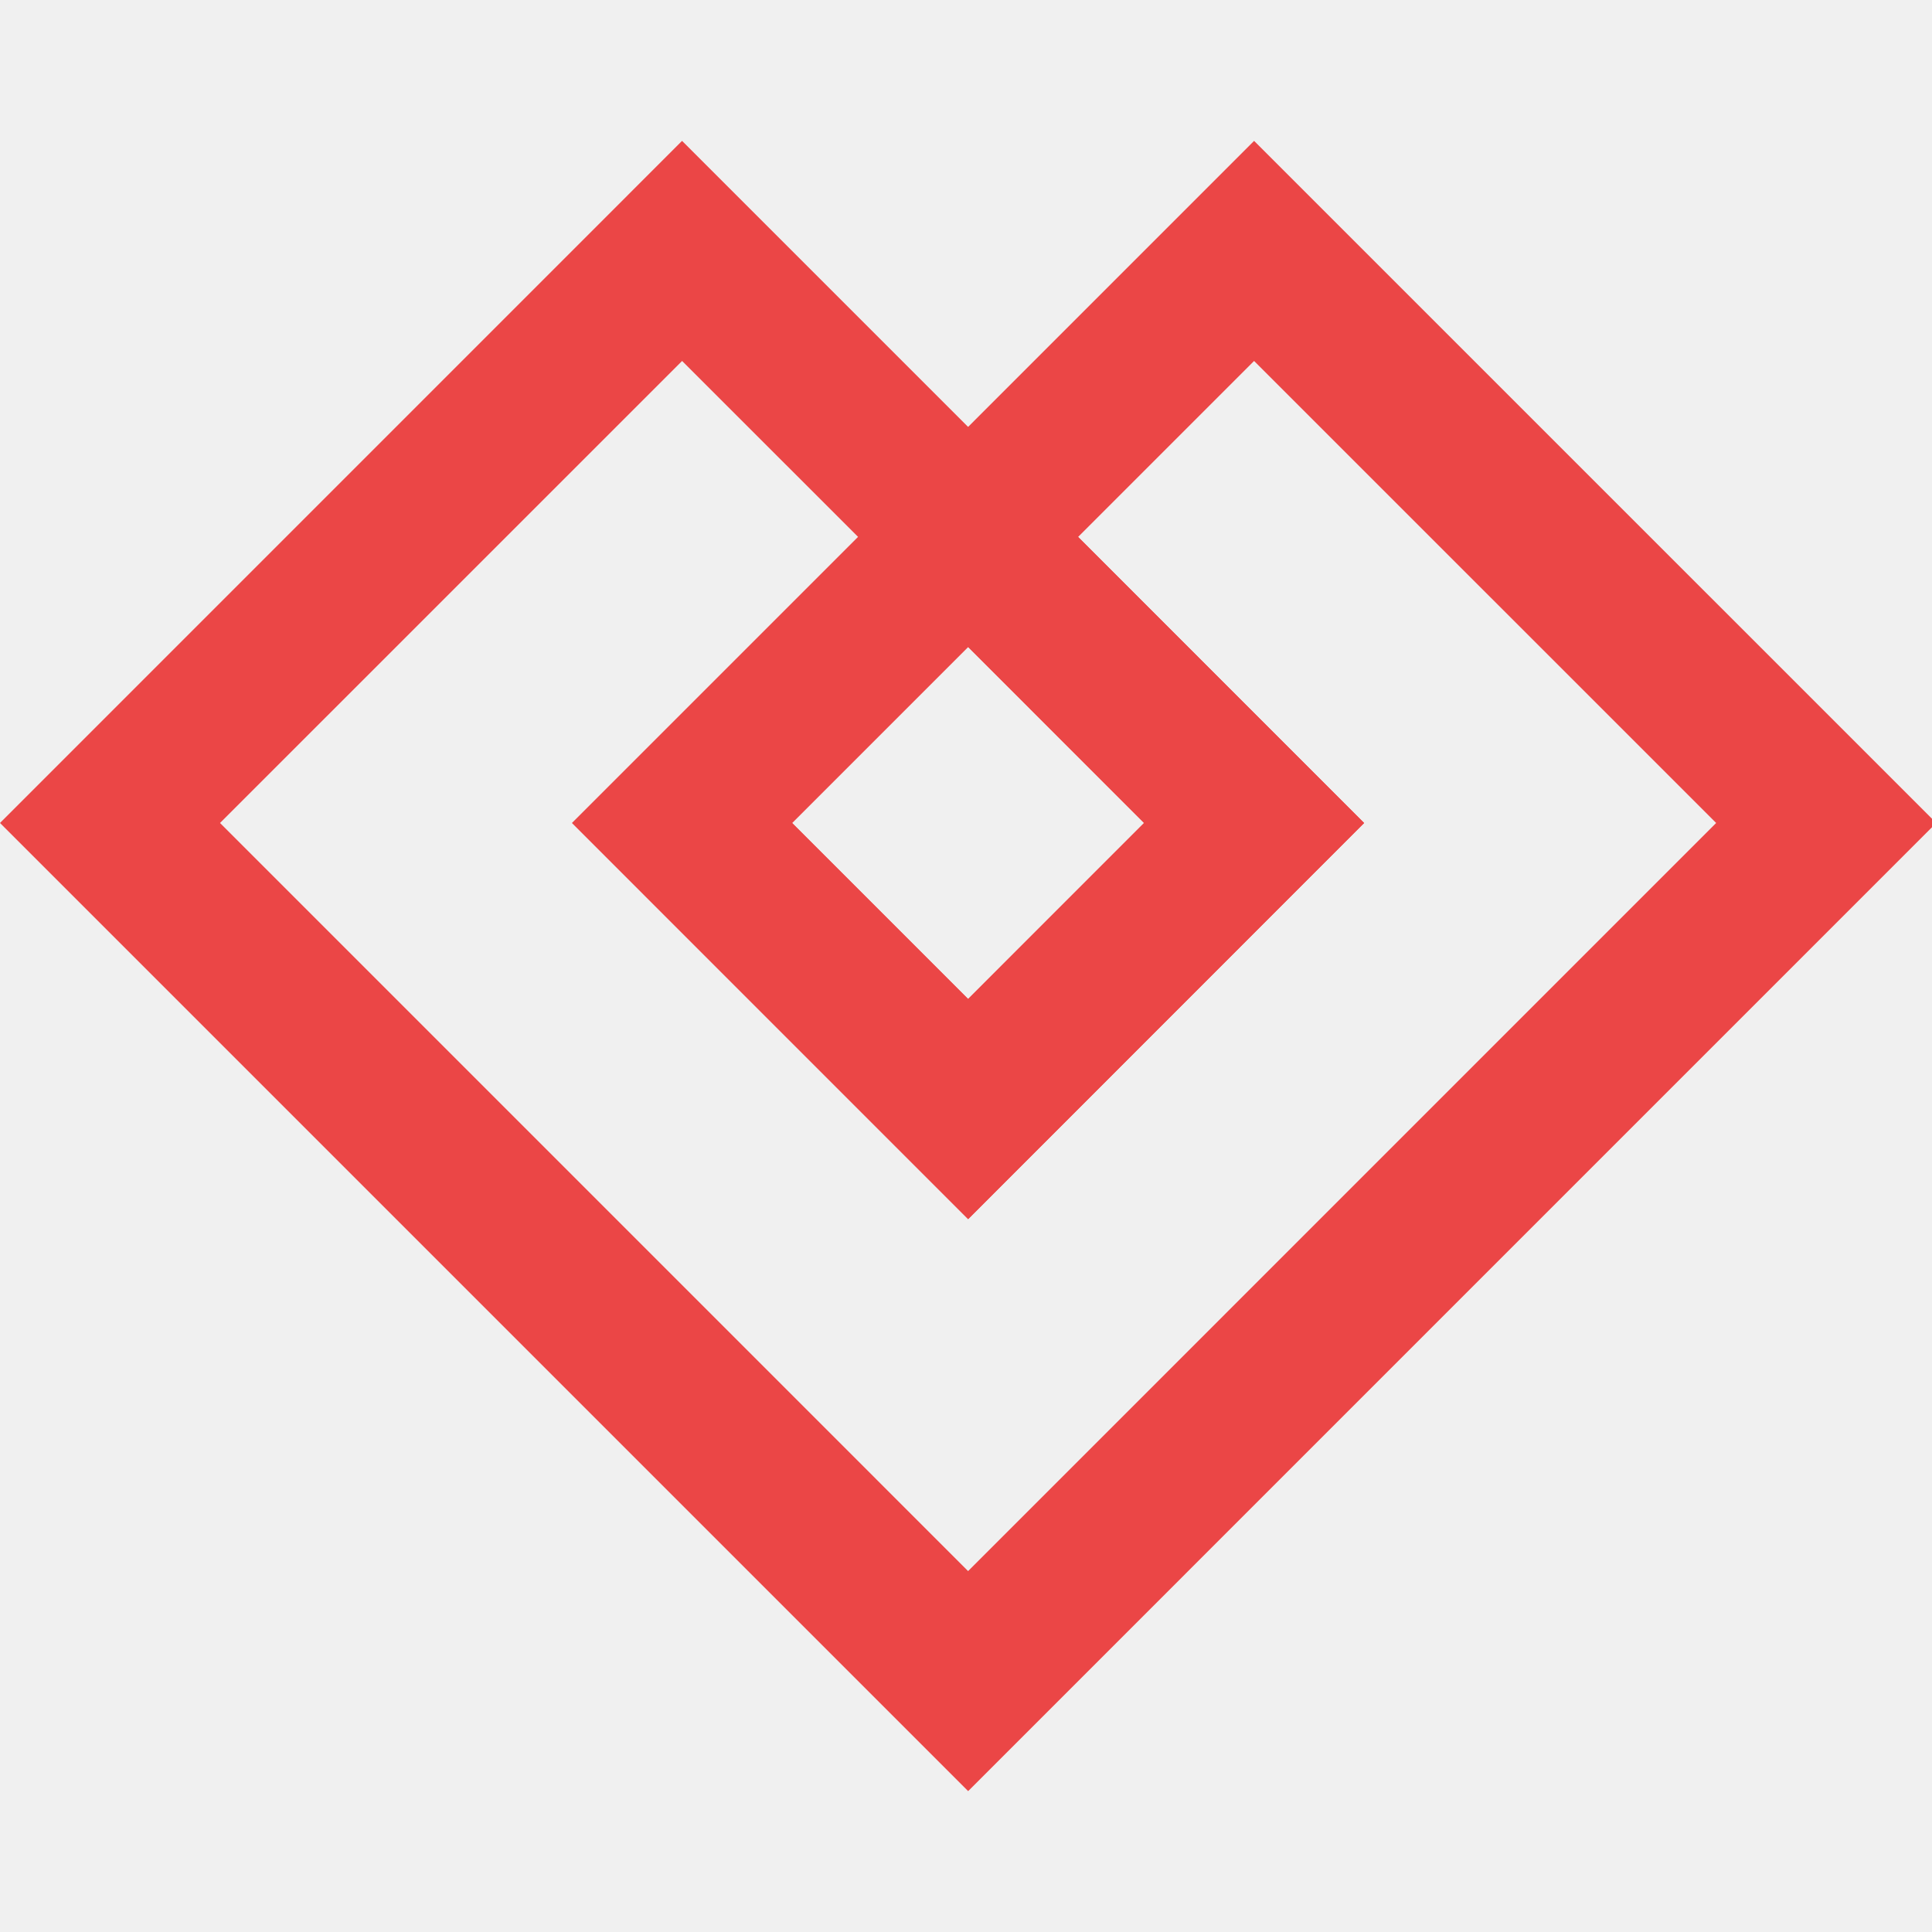
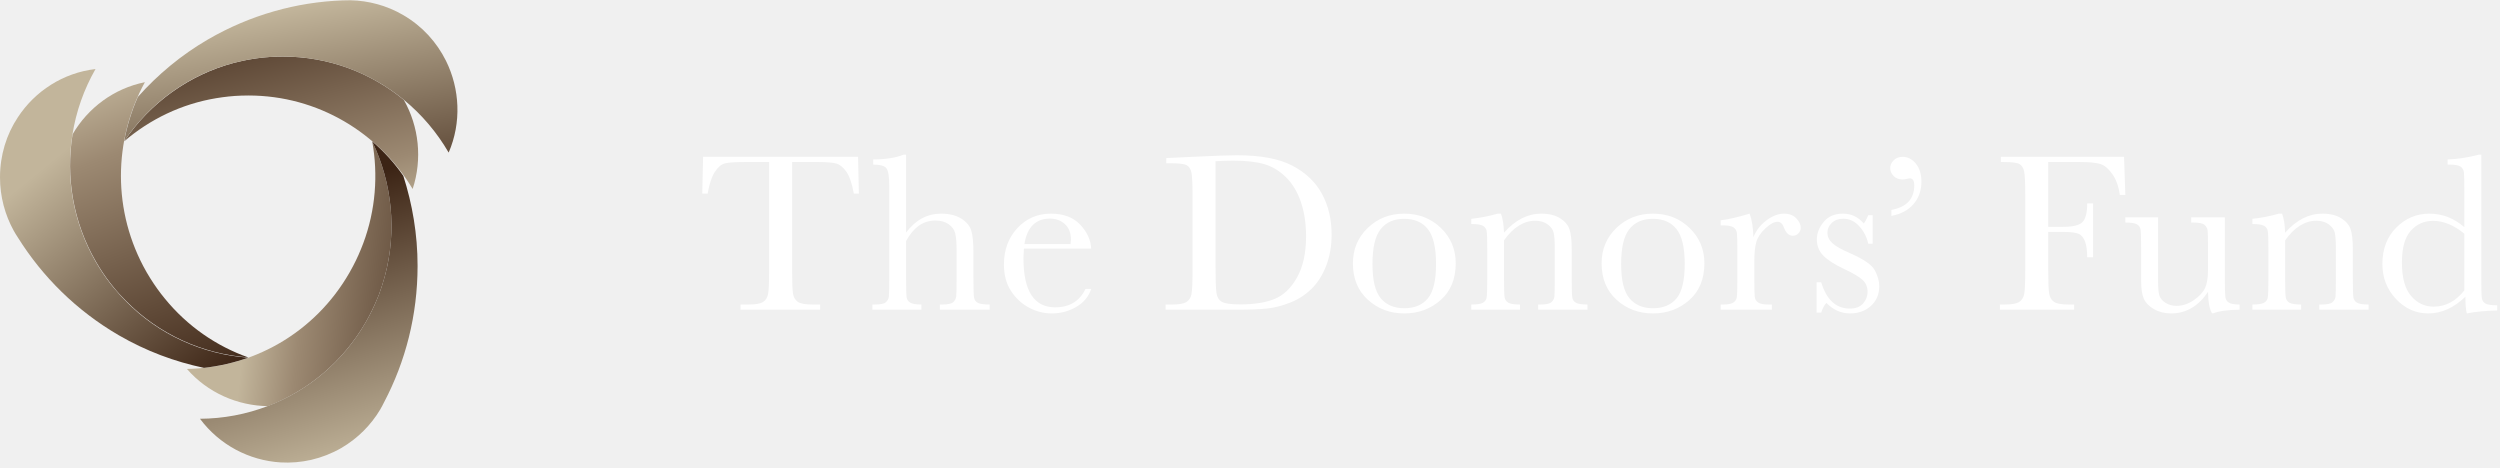
- <svg xmlns="http://www.w3.org/2000/svg" version="1.1" id="Layer_1" x="0px" y="0px" width="36px" height="36px" viewBox="0 0 36 36" enable-background="new 0 0 36 36" xml:space="preserve">
-   <g>
-     <g>
-       <g>
-         <path fill="#EB4646" d="M18.04,22.717l-7.38-7.381l7.38-7.38l7.378,7.38L18.04,22.717z M14.759,15.335l3.28,3.28l3.279-3.28     l-3.279-3.28L14.759,15.335z" />
+ <svg xmlns="http://www.w3.org/2000/svg" width="262px" height="49px" viewBox="0 0 262 49" version="1.1">
+   <defs>
+     <linearGradient x1="31.888%" y1="-6.553%" x2="62.085%" y2="117.313%" id="linearGradient-1">
+       <stop stop-color="#C2B59B" offset="0%" />
+       <stop stop-color="#9C8972" offset="23.56%" />
+       <stop stop-color="#3C2415" offset="100%" />
+     </linearGradient>
+     <linearGradient x1="94.523%" y1="127.025%" x2="-1.983%" y2="-34.724%" id="linearGradient-2">
+       <stop stop-color="#C2B59B" offset="0%" />
+       <stop stop-color="#9C8972" offset="23.56%" />
+       <stop stop-color="#3C2415" offset="100%" />
+     </linearGradient>
+     <linearGradient x1="32.385%" y1="45.44%" x2="142.539%" y2="61.971%" id="linearGradient-3">
+       <stop stop-color="#C2B59B" offset="0%" />
+       <stop stop-color="#9C8972" offset="23.56%" />
+       <stop stop-color="#3C2415" offset="100%" />
+     </linearGradient>
+     <linearGradient x1="23.376%" y1="29.009%" x2="78.665%" y2="110.707%" id="linearGradient-4">
+       <stop stop-color="#C2B59B" offset="0%" />
+       <stop stop-color="#3C2415" offset="100%" />
+     </linearGradient>
+     <linearGradient x1="29.145%" y1="12.968%" x2="81.321%" y2="154.363%" id="linearGradient-5">
+       <stop stop-color="#C2B59B" offset="0%" />
+       <stop stop-color="#3C2415" offset="100%" />
+     </linearGradient>
+     <linearGradient x1="58.926%" y1="102.419%" x2="41.577%" y2="17.801%" id="linearGradient-6">
+       <stop stop-color="#C2B59B" offset="0%" />
+       <stop stop-color="#3C2415" offset="100%" />
+     </linearGradient>
+   </defs>
+   <g id="Page-1" stroke="none" stroke-width="1" fill="none" fill-rule="evenodd">
+     <g id="Group-14">
+       <g id="DONURS-02" fill-rule="nonzero">
+         <g id="Layer_1">
+           <g id="Layer_2">
+             <g id="Group">
+               <g id="Shape">
+                 <path d="M17.295,31.318 C16.736,30.642 16.233,29.938 15.757,29.178 C15.631,28.967 15.492,28.756 15.366,28.531 C11.717,22.155 11.898,14.624 15.184,8.614 C11.954,9.262 9.214,11.302 7.606,14.075 C6.893,18.509 7.634,23.21 10.039,27.391 C10.5,28.193 11.004,28.953 11.563,29.671 C11.661,29.797 11.759,29.924 11.856,30.037 C12.276,30.572 12.723,31.05 13.185,31.515 C16.638,35.033 21.238,37.102 26.006,37.454 L26.006,37.454 C22.678,36.272 19.644,34.189 17.295,31.318 Z" fill="url(#linearGradient-1)" />
+                 <path d="M42.322,10.472 C38.869,7.629 34.465,5.926 29.641,5.926 C28.718,5.926 27.823,5.982 26.929,6.109 C26.775,6.123 26.621,6.151 26.467,6.179 C25.81,6.278 25.153,6.432 24.524,6.587 C19.77,7.854 15.701,10.824 13.017,14.807 L13.017,14.807 C15.715,12.499 19.015,10.894 22.664,10.289 C23.531,10.148 24.384,10.05 25.279,10.022 C25.53,10.008 25.768,10.008 26.034,10.008 C33.346,10.008 39.736,13.949 43.245,19.804 C44.28,16.665 43.902,13.259 42.322,10.472 Z" fill="url(#linearGradient-2)" />
+                 <path d="M39.009,14.821 L39.009,14.821 C39.638,18.312 39.372,22 38.072,25.49 C37.764,26.307 37.415,27.109 36.995,27.897 C36.883,28.122 36.758,28.334 36.632,28.559 C32.983,34.935 26.411,38.552 19.588,38.665 C21.755,41.156 24.887,42.521 28.075,42.564 C32.242,40.959 35.905,37.961 38.324,33.781 C38.785,32.978 39.19,32.148 39.526,31.332 C39.582,31.191 39.638,31.036 39.708,30.895 C39.945,30.262 40.141,29.628 40.323,28.981 C41.623,24.195 41.092,19.156 39.009,14.821 Z" fill="url(#linearGradient-3)" />
+                 <path d="M26.02,37.482 L25.992,37.482 L25.992,37.482 C21.224,37.131 16.624,35.076 13.171,31.543 C12.709,31.078 12.262,30.572 11.842,30.065 C11.745,29.952 11.647,29.811 11.549,29.699 C10.99,28.981 10.5,28.235 10.025,27.419 C7.62,23.238 6.879,18.537 7.592,14.103 C7.97,11.697 8.794,9.36 10.011,7.235 C6.613,7.629 3.663,9.557 1.874,12.288 C0.685,14.075 0,16.257 0,18.593 C0,20.62 0.531,22.535 1.44,24.181 C1.58,24.435 1.734,24.674 1.888,24.913 C4.446,28.995 7.997,32.542 12.444,35.132 C15.31,36.793 18.302,37.905 21.378,38.552 C22.958,38.369 24.524,38.017 26.02,37.482 Z" fill="url(#linearGradient-4)" />
+                 <path d="M46.741,6.376 C45.776,4.434 44.266,2.745 42.252,1.576 C40.519,0.563 38.603,0.07 36.744,0.028 C36.45,0.028 36.17,0.042 35.877,0.042 C31.081,0.225 26.257,1.548 21.811,4.124 C18.973,5.771 16.512,7.84 14.443,10.162 C13.786,11.64 13.31,13.203 13.017,14.793 C15.701,10.796 19.77,7.826 24.524,6.587 C25.167,6.432 25.81,6.278 26.467,6.179 C26.621,6.151 26.775,6.137 26.929,6.109 C27.823,5.996 28.718,5.926 29.641,5.926 C34.437,5.926 38.855,7.629 42.322,10.458 C44.21,12.006 45.79,13.878 47.02,15.99 C48.376,12.851 48.195,9.318 46.741,6.376 Z" fill="url(#linearGradient-5)" />
+                 <path d="M39.009,14.821 C41.092,19.156 41.623,24.195 40.323,28.967 C40.141,29.614 39.945,30.248 39.708,30.881 C39.652,31.022 39.596,31.177 39.526,31.318 C39.19,32.148 38.785,32.978 38.324,33.767 C35.919,37.947 32.256,40.945 28.075,42.55 C25.81,43.422 23.391,43.873 20.958,43.887 C23.014,46.645 26.118,48.25 29.389,48.461 C31.543,48.588 33.752,48.109 35.765,46.955 C37.499,45.942 38.883,44.534 39.848,42.916 C39.987,42.662 40.127,42.423 40.253,42.155 C42.504,37.877 43.762,33.021 43.762,27.855 C43.762,24.561 43.217,21.394 42.266,18.425 C41.33,17.073 40.239,15.877 39.009,14.821 Z" fill="url(#linearGradient-6)" />
+               </g>
+             </g>
+           </g>
+         </g>
      </g>
-     </g>
-     <g>
-       <g>
-         <path fill="#EB4646" d="M18.04,33.375L0,15.335l12.709-12.71l5.33,5.33l5.329-5.33l12.711,12.71L18.04,33.375z M4.1,15.335     l13.939,13.94l13.939-13.94l-8.61-8.609l-3.279,3.279l5.329,5.33l-7.378,7.381l-7.38-7.381l5.33-5.33l-3.28-3.279L4.1,15.335z      M14.759,15.335l3.28,3.28l3.279-3.28l-3.279-3.28L14.759,15.335z" />
+       <g id="Group-4" transform="translate(73.59835, 15.93366)" fill="#FFFFFF">
+         <path d="M0.566,4.353 L0,4.353 L0.086,0.502 L16.326,0.502 L16.412,4.353 L15.882,4.353 C15.691,3.298 15.432,2.536 15.103,2.067 C14.773,1.599 14.42,1.311 14.042,1.205 C13.664,1.098 13.018,1.046 12.104,1.046 L9.415,1.046 L9.415,12.352 C9.415,13.604 9.445,14.428 9.506,14.821 C9.57,15.216 9.734,15.506 10.006,15.696 C10.277,15.885 10.788,15.98 11.536,15.98 L12.35,15.98 L12.35,16.523 L4.008,16.523 L4.008,15.98 L4.874,15.98 C5.589,15.98 6.084,15.892 6.36,15.72 C6.637,15.546 6.812,15.277 6.89,14.91 C6.969,14.544 7.007,13.692 7.007,12.352 L7.007,1.046 L4.529,1.046 C3.45,1.046 2.727,1.094 2.357,1.193 C1.987,1.291 1.639,1.589 1.314,2.086 C0.989,2.581 0.741,3.338 0.566,4.353" id="Fill-1" />
+         <path d="M21.359,8.441 C21.854,7.779 22.407,7.284 23.018,6.952 C23.632,6.622 24.304,6.457 25.038,6.457 C25.867,6.457 26.557,6.622 27.103,6.952 C27.651,7.284 28.006,7.691 28.171,8.175 C28.336,8.66 28.417,9.446 28.417,10.532 L28.417,13.202 C28.417,14.336 28.44,15.026 28.485,15.27 C28.531,15.515 28.666,15.694 28.886,15.807 C29.11,15.923 29.521,15.98 30.122,15.98 L30.122,16.523 L24.901,16.523 L24.901,15.98 L25.137,15.98 C25.736,15.98 26.126,15.896 26.301,15.731 C26.479,15.566 26.58,15.371 26.611,15.147 C26.639,14.922 26.654,14.275 26.654,13.202 L26.654,10.296 C26.654,9.493 26.603,8.898 26.506,8.513 C26.408,8.127 26.174,7.807 25.809,7.556 C25.441,7.303 24.985,7.177 24.431,7.177 C23.79,7.177 23.213,7.357 22.704,7.715 C22.194,8.073 21.747,8.611 21.359,9.328 L21.359,13.202 C21.359,14.289 21.379,14.96 21.415,15.211 C21.453,15.464 21.577,15.654 21.793,15.784 C22.006,15.914 22.397,15.98 22.965,15.98 L22.965,16.523 L17.83,16.523 L17.83,15.98 L18.089,15.98 C18.683,15.98 19.066,15.898 19.243,15.737 C19.421,15.575 19.522,15.382 19.553,15.158 C19.581,14.934 19.596,14.282 19.596,13.202 L19.596,3.563 C19.596,2.586 19.499,1.966 19.304,1.707 C19.111,1.447 18.65,1.317 17.916,1.317 L17.916,0.774 C19.193,0.774 20.253,0.609 21.1,0.277 L21.359,0.277 L21.359,8.441 Z" id="Fill-3" />
+         <path d="M38.598,9.646 C38.621,9.465 38.634,9.303 38.634,9.163 C38.634,8.469 38.423,7.931 37.999,7.55 C37.576,7.167 37.056,6.977 36.439,6.977 C34.94,6.977 34.049,7.867 33.76,9.646 L38.598,9.646 Z M40.757,10.12 L33.712,10.12 C33.679,10.584 33.661,10.931 33.661,11.159 C33.661,12.86 33.94,14.138 34.493,14.993 C35.049,15.847 35.878,16.275 36.982,16.275 C38.479,16.275 39.539,15.632 40.163,14.349 L40.757,14.349 C40.493,15.153 39.97,15.781 39.189,16.234 C38.408,16.687 37.558,16.913 36.634,16.913 C35.779,16.913 34.973,16.706 34.211,16.292 C33.45,15.879 32.826,15.293 32.342,14.538 C31.855,13.781 31.614,12.864 31.614,11.785 C31.614,10.257 32.083,8.987 33.019,7.975 C33.958,6.963 35.13,6.457 36.535,6.457 C37.862,6.457 38.885,6.843 39.61,7.614 C40.333,8.387 40.716,9.221 40.757,10.12 L40.757,10.12 Z" id="Fill-6" />
+         <path d="M53.787,0.962 L53.787,11.667 C53.787,13.249 53.817,14.27 53.881,14.726 C53.942,15.184 54.127,15.505 54.437,15.69 C54.743,15.875 55.396,15.968 56.393,15.968 C57.849,15.968 59.044,15.777 59.982,15.394 C60.921,15.013 61.705,14.26 62.334,13.138 C62.963,12.016 63.278,10.584 63.278,8.843 C63.278,7.489 63.093,6.279 62.728,5.216 C62.362,4.153 61.837,3.288 61.154,2.622 C60.472,1.957 59.716,1.504 58.884,1.264 C58.054,1.024 56.989,0.904 55.687,0.904 C55.063,0.904 54.429,0.923 53.787,0.962 L53.787,0.962 Z M48.629,0.632 L51.382,0.502 C53.678,0.391 55.223,0.337 56.022,0.337 C58.506,0.337 60.444,0.698 61.834,1.424 C63.225,2.149 64.257,3.131 64.937,4.371 C65.615,5.611 65.955,7.043 65.955,8.666 C65.955,9.839 65.769,10.913 65.399,11.886 C65.028,12.858 64.521,13.666 63.877,14.307 C63.23,14.95 62.481,15.438 61.629,15.772 C60.779,16.107 59.97,16.316 59.206,16.399 C58.44,16.481 57.362,16.523 55.972,16.523 L48.556,16.523 L48.556,15.98 L49.246,15.98 C49.964,15.98 50.458,15.893 50.735,15.72 C51.009,15.546 51.186,15.276 51.265,14.91 C51.341,14.544 51.382,13.692 51.382,12.352 L51.382,4.625 C51.382,3.349 51.341,2.524 51.265,2.15 C51.186,1.776 51.022,1.52 50.77,1.382 C50.519,1.244 49.971,1.176 49.124,1.176 L48.629,1.176 L48.629,0.632 Z" id="Fill-8" />
+         <path d="M70.237,11.727 C70.237,13.443 70.529,14.646 71.112,15.335 C71.696,16.025 72.515,16.37 73.568,16.37 C74.646,16.37 75.471,16.025 76.041,15.335 C76.615,14.646 76.899,13.443 76.899,11.727 C76.899,10.025 76.615,8.812 76.049,8.087 C75.481,7.363 74.654,6.999 73.568,6.999 C72.49,6.999 71.665,7.36 71.095,8.081 C70.521,8.802 70.237,10.017 70.237,11.727 M68.187,11.667 C68.187,10.186 68.707,8.948 69.742,7.951 C70.78,6.955 72.054,6.457 73.568,6.457 C75.09,6.457 76.369,6.957 77.407,7.957 C78.442,8.957 78.962,10.194 78.962,11.667 C78.962,13.297 78.434,14.579 77.381,15.512 C76.328,16.446 75.057,16.913 73.568,16.913 C72.079,16.913 70.81,16.438 69.763,15.489 C68.712,14.539 68.187,13.265 68.187,11.667" id="Fill-10" />
+         <path d="M83.366,6.457 L83.701,6.457 C83.889,6.945 83.995,7.611 84.021,8.453 C84.614,7.784 85.233,7.284 85.885,6.952 C86.535,6.622 87.212,6.457 87.92,6.457 C88.727,6.457 89.387,6.618 89.901,6.941 C90.414,7.264 90.746,7.66 90.893,8.128 C91.043,8.597 91.117,9.28 91.117,10.178 L91.117,13.202 C91.117,14.321 91.137,15.002 91.177,15.246 C91.218,15.49 91.347,15.674 91.566,15.796 C91.784,15.918 92.185,15.98 92.771,15.98 L92.771,16.523 L87.6,16.523 L87.6,15.98 L87.834,15.98 C88.427,15.98 88.813,15.896 88.993,15.731 C89.176,15.566 89.277,15.372 89.303,15.153 C89.328,14.932 89.341,14.282 89.341,13.202 L89.341,10.083 C89.341,9.319 89.3,8.774 89.221,8.447 C89.143,8.121 88.935,7.831 88.592,7.579 C88.252,7.327 87.818,7.201 87.291,7.201 C86.69,7.201 86.116,7.373 85.571,7.715 C85.023,8.057 84.505,8.571 84.021,9.256 L84.021,13.202 C84.021,14.321 84.043,15.002 84.089,15.246 C84.135,15.49 84.267,15.674 84.485,15.796 C84.7,15.918 85.106,15.98 85.7,15.98 L85.7,16.523 L80.591,16.523 L80.591,15.98 C81.159,15.98 81.552,15.924 81.775,15.813 C81.996,15.704 82.136,15.536 82.189,15.312 C82.242,15.087 82.267,14.384 82.267,13.202 L82.267,10.32 C82.267,9.194 82.247,8.51 82.201,8.27 C82.156,8.029 82.024,7.848 81.806,7.727 C81.588,7.605 81.182,7.544 80.591,7.544 L80.591,7 C81.496,6.906 82.42,6.724 83.366,6.457" id="Fill-13" />
+         <path d="M96.297,11.727 C96.297,13.443 96.589,14.646 97.175,15.335 C97.758,16.025 98.576,16.37 99.631,16.37 C100.706,16.37 101.531,16.025 102.104,15.335 C102.675,14.646 102.962,13.443 102.962,11.727 C102.962,10.025 102.678,8.812 102.109,8.087 C101.541,7.363 100.717,6.999 99.631,6.999 C98.553,6.999 97.728,7.36 97.155,8.081 C96.584,8.802 96.297,10.017 96.297,11.727 M94.25,11.667 C94.25,10.186 94.767,8.948 95.805,7.951 C96.84,6.955 98.116,6.457 99.631,6.457 C101.151,6.457 102.432,6.957 103.467,7.957 C104.504,8.957 105.022,10.194 105.022,11.667 C105.022,13.297 104.497,14.579 103.444,15.512 C102.388,16.446 101.118,16.913 99.631,16.913 C98.142,16.913 96.87,16.438 95.823,15.489 C94.775,14.539 94.25,13.265 94.25,11.667" id="Fill-15" />
+         <path d="M110.157,8.926 C110.436,8.225 110.89,7.638 111.519,7.166 C112.149,6.692 112.765,6.457 113.363,6.457 C113.906,6.457 114.335,6.618 114.647,6.941 C114.959,7.264 115.117,7.595 115.117,7.933 C115.117,8.162 115.038,8.359 114.875,8.524 C114.716,8.689 114.52,8.773 114.29,8.773 C113.879,8.773 113.567,8.481 113.353,7.898 C113.204,7.504 112.983,7.307 112.686,7.307 C112.331,7.307 111.91,7.538 111.415,7.998 C110.921,8.459 110.606,8.938 110.464,9.434 C110.324,9.93 110.255,10.612 110.255,11.478 L110.255,13.202 C110.255,14.234 110.268,14.884 110.299,15.153 C110.327,15.42 110.443,15.625 110.649,15.766 C110.855,15.908 111.222,15.98 111.748,15.98 L112.093,15.98 L112.093,16.523 L106.727,16.523 L106.727,15.98 L106.986,15.98 C107.478,15.98 107.83,15.914 108.041,15.784 C108.249,15.654 108.376,15.471 108.416,15.235 C108.457,14.998 108.477,14.321 108.477,13.202 L108.477,10.473 C108.477,9.434 108.465,8.783 108.434,8.518 C108.407,8.254 108.29,8.05 108.084,7.904 C107.879,7.759 107.511,7.686 106.986,7.686 L106.727,7.686 L106.727,7.154 C107.498,7.068 108.51,6.835 109.761,6.457 C110,7.078 110.131,7.902 110.157,8.926" id="Fill-18" />
+         <path d="M124.619,6.692 L124.619,6.067 C126.215,5.768 127.015,4.913 127.015,3.503 C127.015,3.006 126.86,2.759 126.558,2.759 C126.492,2.759 126.408,2.771 126.309,2.794 C126.121,2.849 125.957,2.876 125.817,2.876 C125.414,2.876 125.091,2.755 124.853,2.511 C124.614,2.267 124.495,1.991 124.495,1.684 C124.495,1.376 124.617,1.103 124.86,0.863 C125.102,0.622 125.416,0.502 125.804,0.502 C126.33,0.502 126.788,0.739 127.179,1.211 C127.57,1.684 127.766,2.318 127.766,3.113 C127.766,4.026 127.491,4.805 126.946,5.446 C126.398,6.089 125.621,6.504 124.619,6.692" id="Fill-20" />
+         <path d="M116.781,16.83 L116.781,13.651 L117.263,13.651 C117.822,15.487 118.821,16.405 120.262,16.405 C120.886,16.405 121.353,16.224 121.663,15.861 C121.97,15.499 122.124,15.101 122.124,14.668 C122.124,14.164 121.959,13.75 121.63,13.427 C121.292,13.104 120.64,12.714 119.668,12.257 C118.649,11.778 117.916,11.305 117.471,10.84 C117.028,10.383 116.807,9.82 116.807,9.15 C116.807,8.513 117.045,7.904 117.522,7.325 C117.999,6.746 118.669,6.457 119.534,6.457 C120.414,6.457 121.142,6.799 121.718,7.484 C121.84,7.367 122,7.079 122.198,6.622 L122.655,6.622 L122.655,9.611 L122.198,9.611 C122.033,8.894 121.716,8.279 121.241,7.762 C120.77,7.246 120.211,6.988 119.57,6.988 C119.077,6.988 118.677,7.134 118.372,7.426 C118.068,7.717 117.916,8.056 117.916,8.441 C117.916,8.866 118.086,9.233 118.423,9.54 C118.753,9.855 119.382,10.213 120.31,10.615 C121.708,11.223 122.563,11.813 122.878,12.387 C123.19,12.97 123.347,13.53 123.347,14.066 C123.347,14.909 123.056,15.594 122.477,16.121 C121.896,16.649 121.165,16.912 120.285,16.912 C119.356,16.912 118.529,16.546 117.806,15.813 C117.583,16.05 117.403,16.389 117.263,16.83 L116.781,16.83 Z" id="Fill-22" />
+         <path d="M149.001,0.502 L149.138,4.495 L148.557,4.495 C148.443,3.621 148.184,2.898 147.786,2.327 C147.387,1.756 146.969,1.399 146.533,1.258 C146.096,1.116 145.36,1.046 144.325,1.046 L141.055,1.046 L141.055,7.839 L142.621,7.839 C143.633,7.839 144.305,7.676 144.64,7.348 C144.972,7.021 145.139,6.365 145.139,5.382 L145.756,5.382 L145.756,11.029 L145.139,11.029 C145.139,10.343 145.066,9.803 144.924,9.404 C144.779,9.007 144.564,8.735 144.282,8.59 C143.998,8.444 143.445,8.371 142.621,8.371 L141.055,8.371 L141.055,12.352 C141.055,13.613 141.088,14.437 141.154,14.827 C141.22,15.217 141.385,15.506 141.654,15.696 C141.92,15.885 142.435,15.98 143.201,15.98 L143.77,15.98 L143.77,16.523 L135.994,16.523 L135.994,15.98 L136.514,15.98 C137.229,15.98 137.724,15.892 138.001,15.72 C138.274,15.546 138.452,15.277 138.531,14.91 C138.609,14.544 138.647,13.692 138.647,12.352 L138.647,4.495 C138.647,3.219 138.609,2.396 138.531,2.026 C138.452,1.656 138.287,1.399 138.036,1.258 C137.787,1.116 137.237,1.046 136.389,1.046 L136.093,1.046 L136.093,0.502 L149.001,0.502 Z" id="Fill-24" />
+         <path d="M159.565,6.846 L159.565,13.191 C159.565,14.247 159.583,14.909 159.616,15.176 C159.649,15.444 159.768,15.645 159.978,15.778 C160.189,15.912 160.567,15.98 161.11,15.98 L161.11,16.523 C159.857,16.538 158.943,16.665 158.368,16.9 L158.22,16.9 C157.957,16.468 157.817,15.72 157.802,14.656 C157.299,15.404 156.726,15.968 156.079,16.345 C155.432,16.723 154.719,16.913 153.938,16.913 C153.263,16.913 152.667,16.764 152.149,16.469 C151.632,16.174 151.274,15.813 151.081,15.388 C150.888,14.963 150.792,14.321 150.792,13.462 L150.792,10.166 C150.792,9.048 150.772,8.365 150.731,8.117 C150.688,7.868 150.559,7.686 150.341,7.567 C150.122,7.449 149.721,7.389 149.138,7.389 L149.138,6.846 L152.568,6.846 L152.568,13.557 C152.568,14.219 152.609,14.7 152.692,14.998 C152.773,15.299 152.984,15.559 153.322,15.784 C153.659,16.009 154.05,16.121 154.494,16.121 C155.128,16.121 155.731,15.923 156.307,15.524 C156.883,15.127 157.276,14.706 157.487,14.26 C157.695,13.815 157.802,13.179 157.802,12.352 L157.802,10.166 C157.802,9.11 157.789,8.469 157.764,8.241 C157.738,8.013 157.634,7.813 157.449,7.644 C157.264,7.474 156.879,7.389 156.295,7.389 L156.036,7.389 L156.036,6.846 L159.565,6.846 Z" id="Fill-26" />
+         <path d="M165.23,6.457 L165.562,6.457 C165.753,6.945 165.859,7.611 165.882,8.453 C166.476,7.784 167.097,7.284 167.747,6.952 C168.396,6.622 169.074,6.457 169.782,6.457 C170.588,6.457 171.248,6.618 171.763,6.941 C172.278,7.264 172.608,7.66 172.757,8.128 C172.905,8.597 172.978,9.28 172.978,10.178 L172.978,13.202 C172.978,14.321 172.999,15.002 173.039,15.246 C173.082,15.49 173.212,15.674 173.43,15.796 C173.648,15.918 174.049,15.98 174.632,15.98 L174.632,16.523 L169.462,16.523 L169.462,15.98 L169.695,15.98 C170.289,15.98 170.675,15.896 170.857,15.731 C171.037,15.566 171.139,15.372 171.164,15.153 C171.19,14.932 171.202,14.282 171.202,13.202 L171.202,10.083 C171.202,9.319 171.162,8.774 171.086,8.447 C171.007,8.121 170.796,7.831 170.454,7.579 C170.114,7.327 169.68,7.201 169.152,7.201 C168.554,7.201 167.978,7.373 167.432,7.715 C166.884,8.057 166.369,8.571 165.882,9.256 L165.882,13.202 C165.882,14.321 165.905,15.002 165.951,15.246 C165.996,15.49 166.128,15.674 166.346,15.796 C166.564,15.918 166.968,15.98 167.562,15.98 L167.562,16.523 L162.452,16.523 L162.452,15.98 C163.02,15.98 163.416,15.924 163.637,15.813 C163.86,15.704 163.997,15.536 164.05,15.312 C164.104,15.087 164.132,14.384 164.132,13.202 L164.132,10.32 C164.132,9.194 164.109,8.51 164.063,8.27 C164.017,8.029 163.885,7.848 163.667,7.727 C163.449,7.605 163.046,7.544 162.452,7.544 L162.452,7 C163.358,6.906 164.284,6.724 165.23,6.457" id="Fill-29" />
+         <path d="M184.664,8.559 C184.121,8.111 183.575,7.774 183.03,7.55 C182.482,7.325 181.934,7.212 181.383,7.212 C180.452,7.212 179.676,7.556 179.057,8.241 C178.435,8.926 178.123,10.044 178.123,11.596 C178.123,13.172 178.443,14.333 179.08,15.081 C179.719,15.829 180.505,16.203 181.444,16.203 C182.068,16.203 182.649,16.062 183.185,15.778 C183.717,15.495 184.212,15.069 184.664,14.503 L184.664,8.559 Z M184.664,7.874 L184.664,4.093 C184.664,3.062 184.651,2.412 184.621,2.144 C184.593,1.877 184.476,1.671 184.27,1.529 C184.065,1.388 183.697,1.317 183.172,1.317 L182.913,1.317 L182.913,0.774 C183.907,0.75 184.998,0.584 186.183,0.277 L186.442,0.277 L186.442,13.286 C186.442,14.412 186.462,15.097 186.503,15.341 C186.543,15.585 186.673,15.766 186.891,15.885 C187.109,16.003 187.515,16.062 188.106,16.062 L188.106,16.605 C186.914,16.63 185.854,16.731 184.922,16.913 C184.826,16.542 184.775,15.959 184.775,15.164 C184.166,15.747 183.54,16.184 182.893,16.475 C182.248,16.767 181.579,16.913 180.889,16.913 C179.579,16.913 178.45,16.409 177.502,15.401 C176.55,14.392 176.076,13.172 176.076,11.737 C176.076,10.162 176.56,8.888 177.532,7.915 C178.504,6.942 179.658,6.457 181,6.457 C181.683,6.457 182.327,6.574 182.936,6.811 C183.545,7.047 184.121,7.402 184.664,7.874 L184.664,7.874 Z" id="Fill-31" />
      </g>
    </g>
  </g>
</svg>
